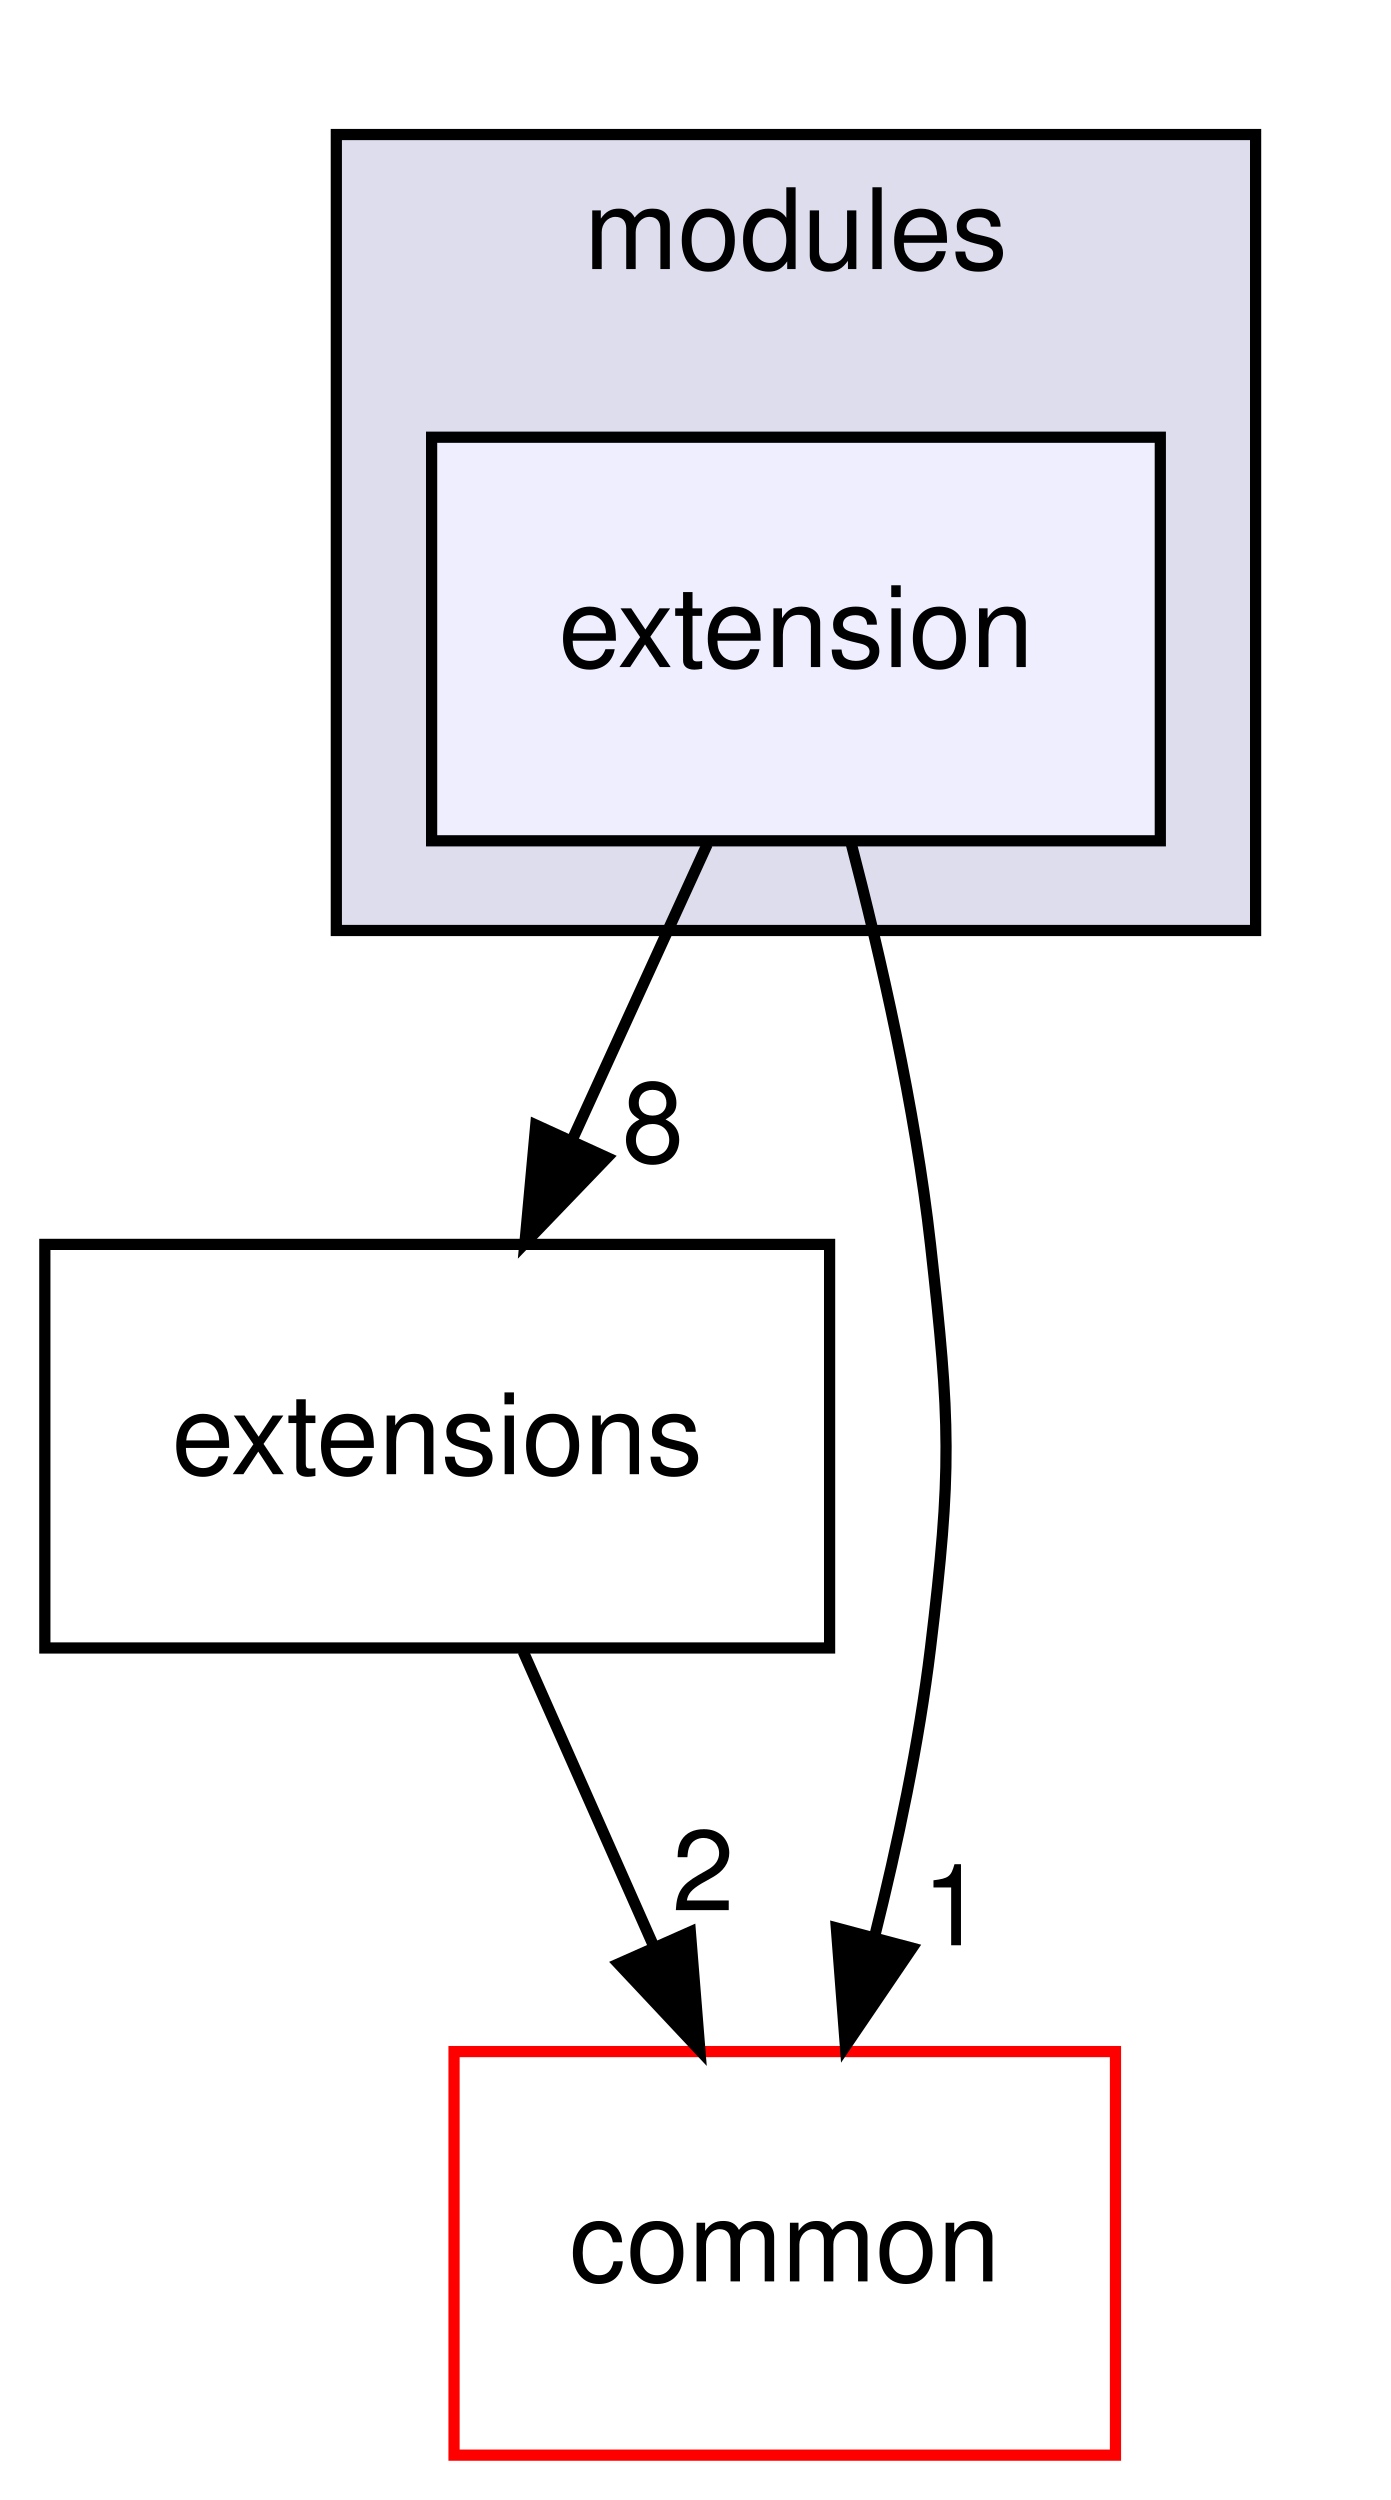
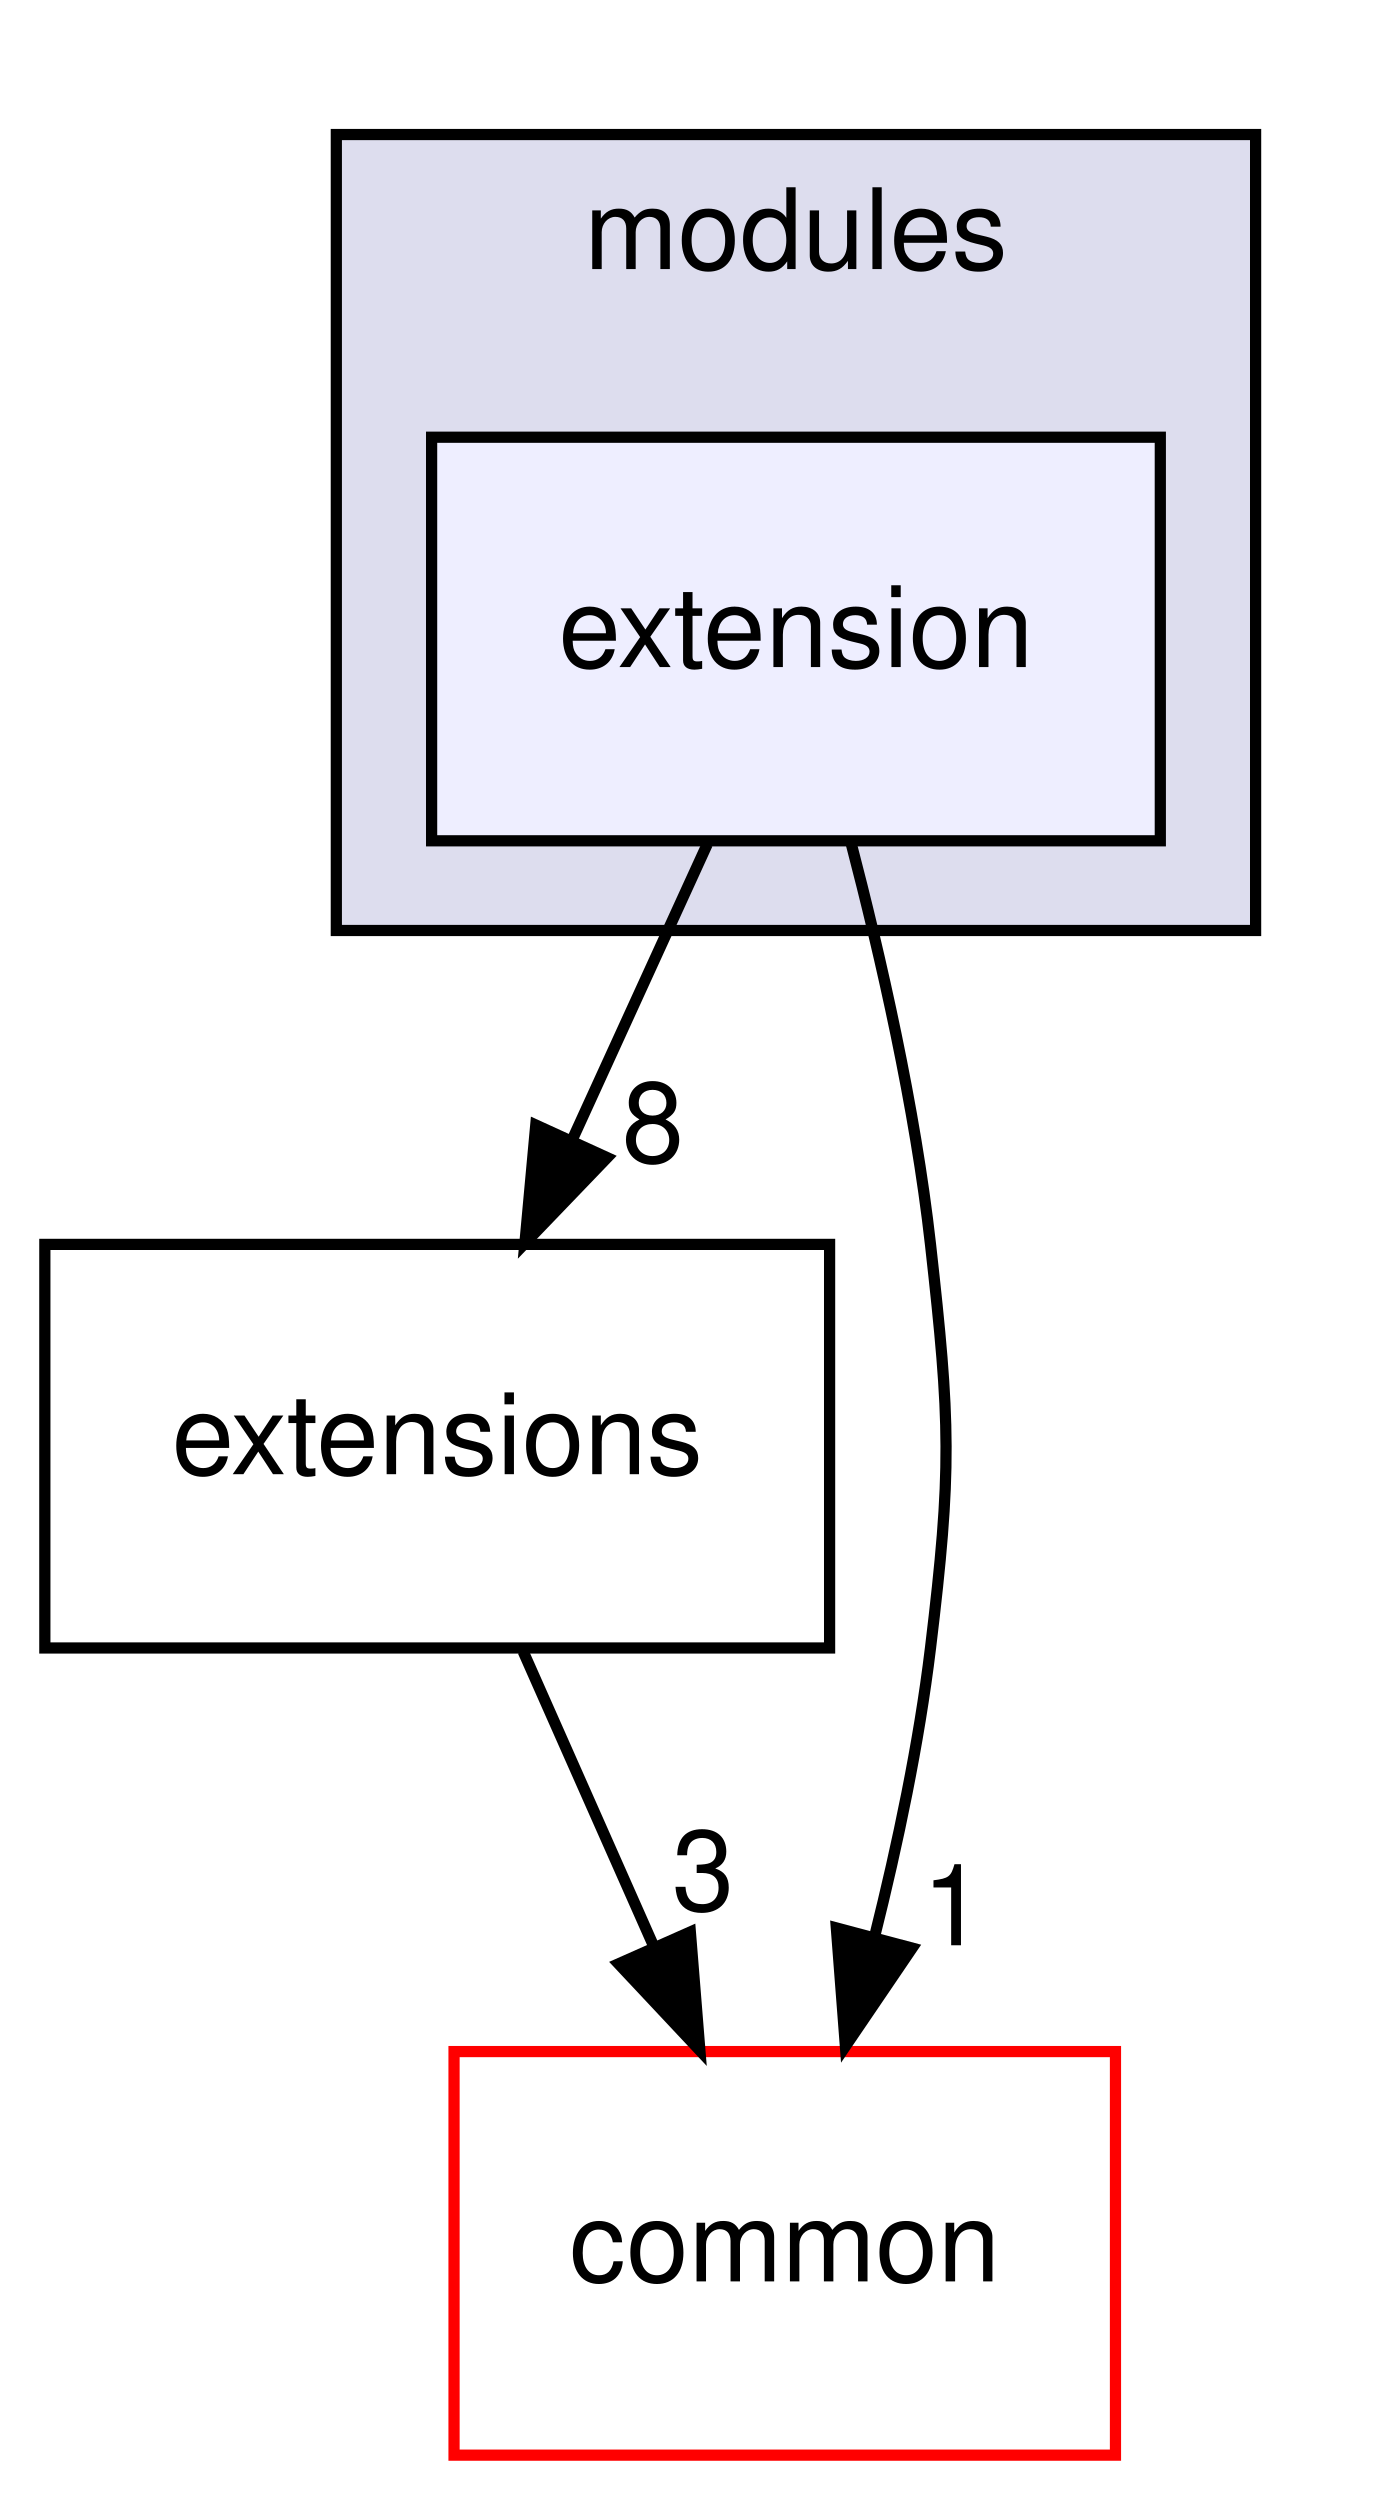
<svg xmlns="http://www.w3.org/2000/svg" xmlns:xlink="http://www.w3.org/1999/xlink" width="124pt" height="223pt" viewBox="0.00 0.00 124.00 223.00">
  <g id="graph0" class="graph" transform="scale(1 1) rotate(0) translate(4 219)">
    <g id="clust1" class="cluster">
      <g id="a_clust1">
        <a xlink:href="dir_e05090c0c1eb694f05995893ce62415e.html" target="_top" xlink:title="modules">
          <polygon fill="#ddddee" stroke="black" points="26,-136 26,-207 108,-207 108,-136 26,-136" />
          <text text-anchor="middle" x="67" y="-195" font-family="Helvetica,sans-Serif" font-size="10.00">modules</text>
        </a>
      </g>
    </g>
    <g id="node1" class="node">
      <g id="a_node1">
        <a xlink:href="dir_89e236299e2171734384aa0348a682fc.html" target="_top" xlink:title="extension">
          <polygon fill="#eeeeff" stroke="black" points="99.5,-180 34.5,-180 34.5,-144 99.5,-144 99.5,-180" />
          <text text-anchor="middle" x="67" y="-159.5" font-family="Helvetica,sans-Serif" font-size="10.00">extension</text>
        </a>
      </g>
    </g>
    <g id="node2" class="node">
      <g id="a_node2">
        <a xlink:href="dir_ce90d8ec022607b6aa4b2f9ac20ca422.html" target="_top" xlink:title="extensions">
          <polygon fill="none" stroke="black" points="70,-108 0,-108 0,-72 70,-72 70,-108" />
          <text text-anchor="middle" x="35" y="-87.5" font-family="Helvetica,sans-Serif" font-size="10.00">extensions</text>
        </a>
      </g>
    </g>
    <g id="edge2" class="edge">
      <path fill="none" stroke="black" d="M59.09,-143.7C55.45,-135.73 51.05,-126.1 47.01,-117.26" />
      <polygon fill="black" stroke="black" points="50.16,-115.74 42.82,-108.1 43.79,-118.65 50.16,-115.74" />
      <g id="a_edge2-headlabel">
        <a xlink:href="dir_000012_000002.html" target="_top" xlink:title="8">
          <text text-anchor="middle" x="54.24" y="-115.33" font-family="Helvetica,sans-Serif" font-size="10.00">8</text>
        </a>
      </g>
    </g>
    <g id="node3" class="node">
      <g id="a_node3">
        <a xlink:href="dir_fdedb0aba14d44ce9d99bc100e026e6a.html" target="_top" xlink:title="common">
          <polygon fill="none" stroke="red" points="95.5,-36 36.5,-36 36.5,0 95.5,0 95.5,-36" />
          <text text-anchor="middle" x="66" y="-15.5" font-family="Helvetica,sans-Serif" font-size="10.00">common</text>
        </a>
      </g>
    </g>
    <g id="edge3" class="edge">
      <path fill="none" stroke="black" d="M71.87,-143.98C74.56,-133.67 77.64,-120.19 79,-108 80.78,-92.1 80.92,-87.88 79,-72 77.98,-63.53 76.07,-54.47 74.02,-46.28" />
      <polygon fill="black" stroke="black" points="77.36,-45.23 71.41,-36.47 70.6,-47.03 77.36,-45.23" />
      <g id="a_edge3-headlabel">
        <a xlink:href="dir_000012_000007.html" target="_top" xlink:title="1">
          <text text-anchor="middle" x="81.03" y="-45.48" font-family="Helvetica,sans-Serif" font-size="10.00">1</text>
        </a>
      </g>
    </g>
    <g id="edge1" class="edge">
      <path fill="none" stroke="black" d="M42.66,-71.7C46.19,-63.73 50.46,-54.1 54.37,-45.26" />
      <polygon fill="black" stroke="black" points="57.58,-46.67 58.43,-36.1 51.18,-43.83 57.58,-46.67" />
      <g id="a_edge1-headlabel">
-         <a xlink:href="dir_000002_000007.html" target="_top" xlink:title="2">
-           <text text-anchor="middle" x="58.72" y="-48.6" font-family="Helvetica,sans-Serif" font-size="10.00">2</text>
+         <a xlink:href="dir_000002_000007.html" target="_top" xlink:title="3">
+           <text text-anchor="middle" x="58.72" y="-48.6" font-family="Helvetica,sans-Serif" font-size="10.00">3</text>
        </a>
      </g>
    </g>
  </g>
</svg>
